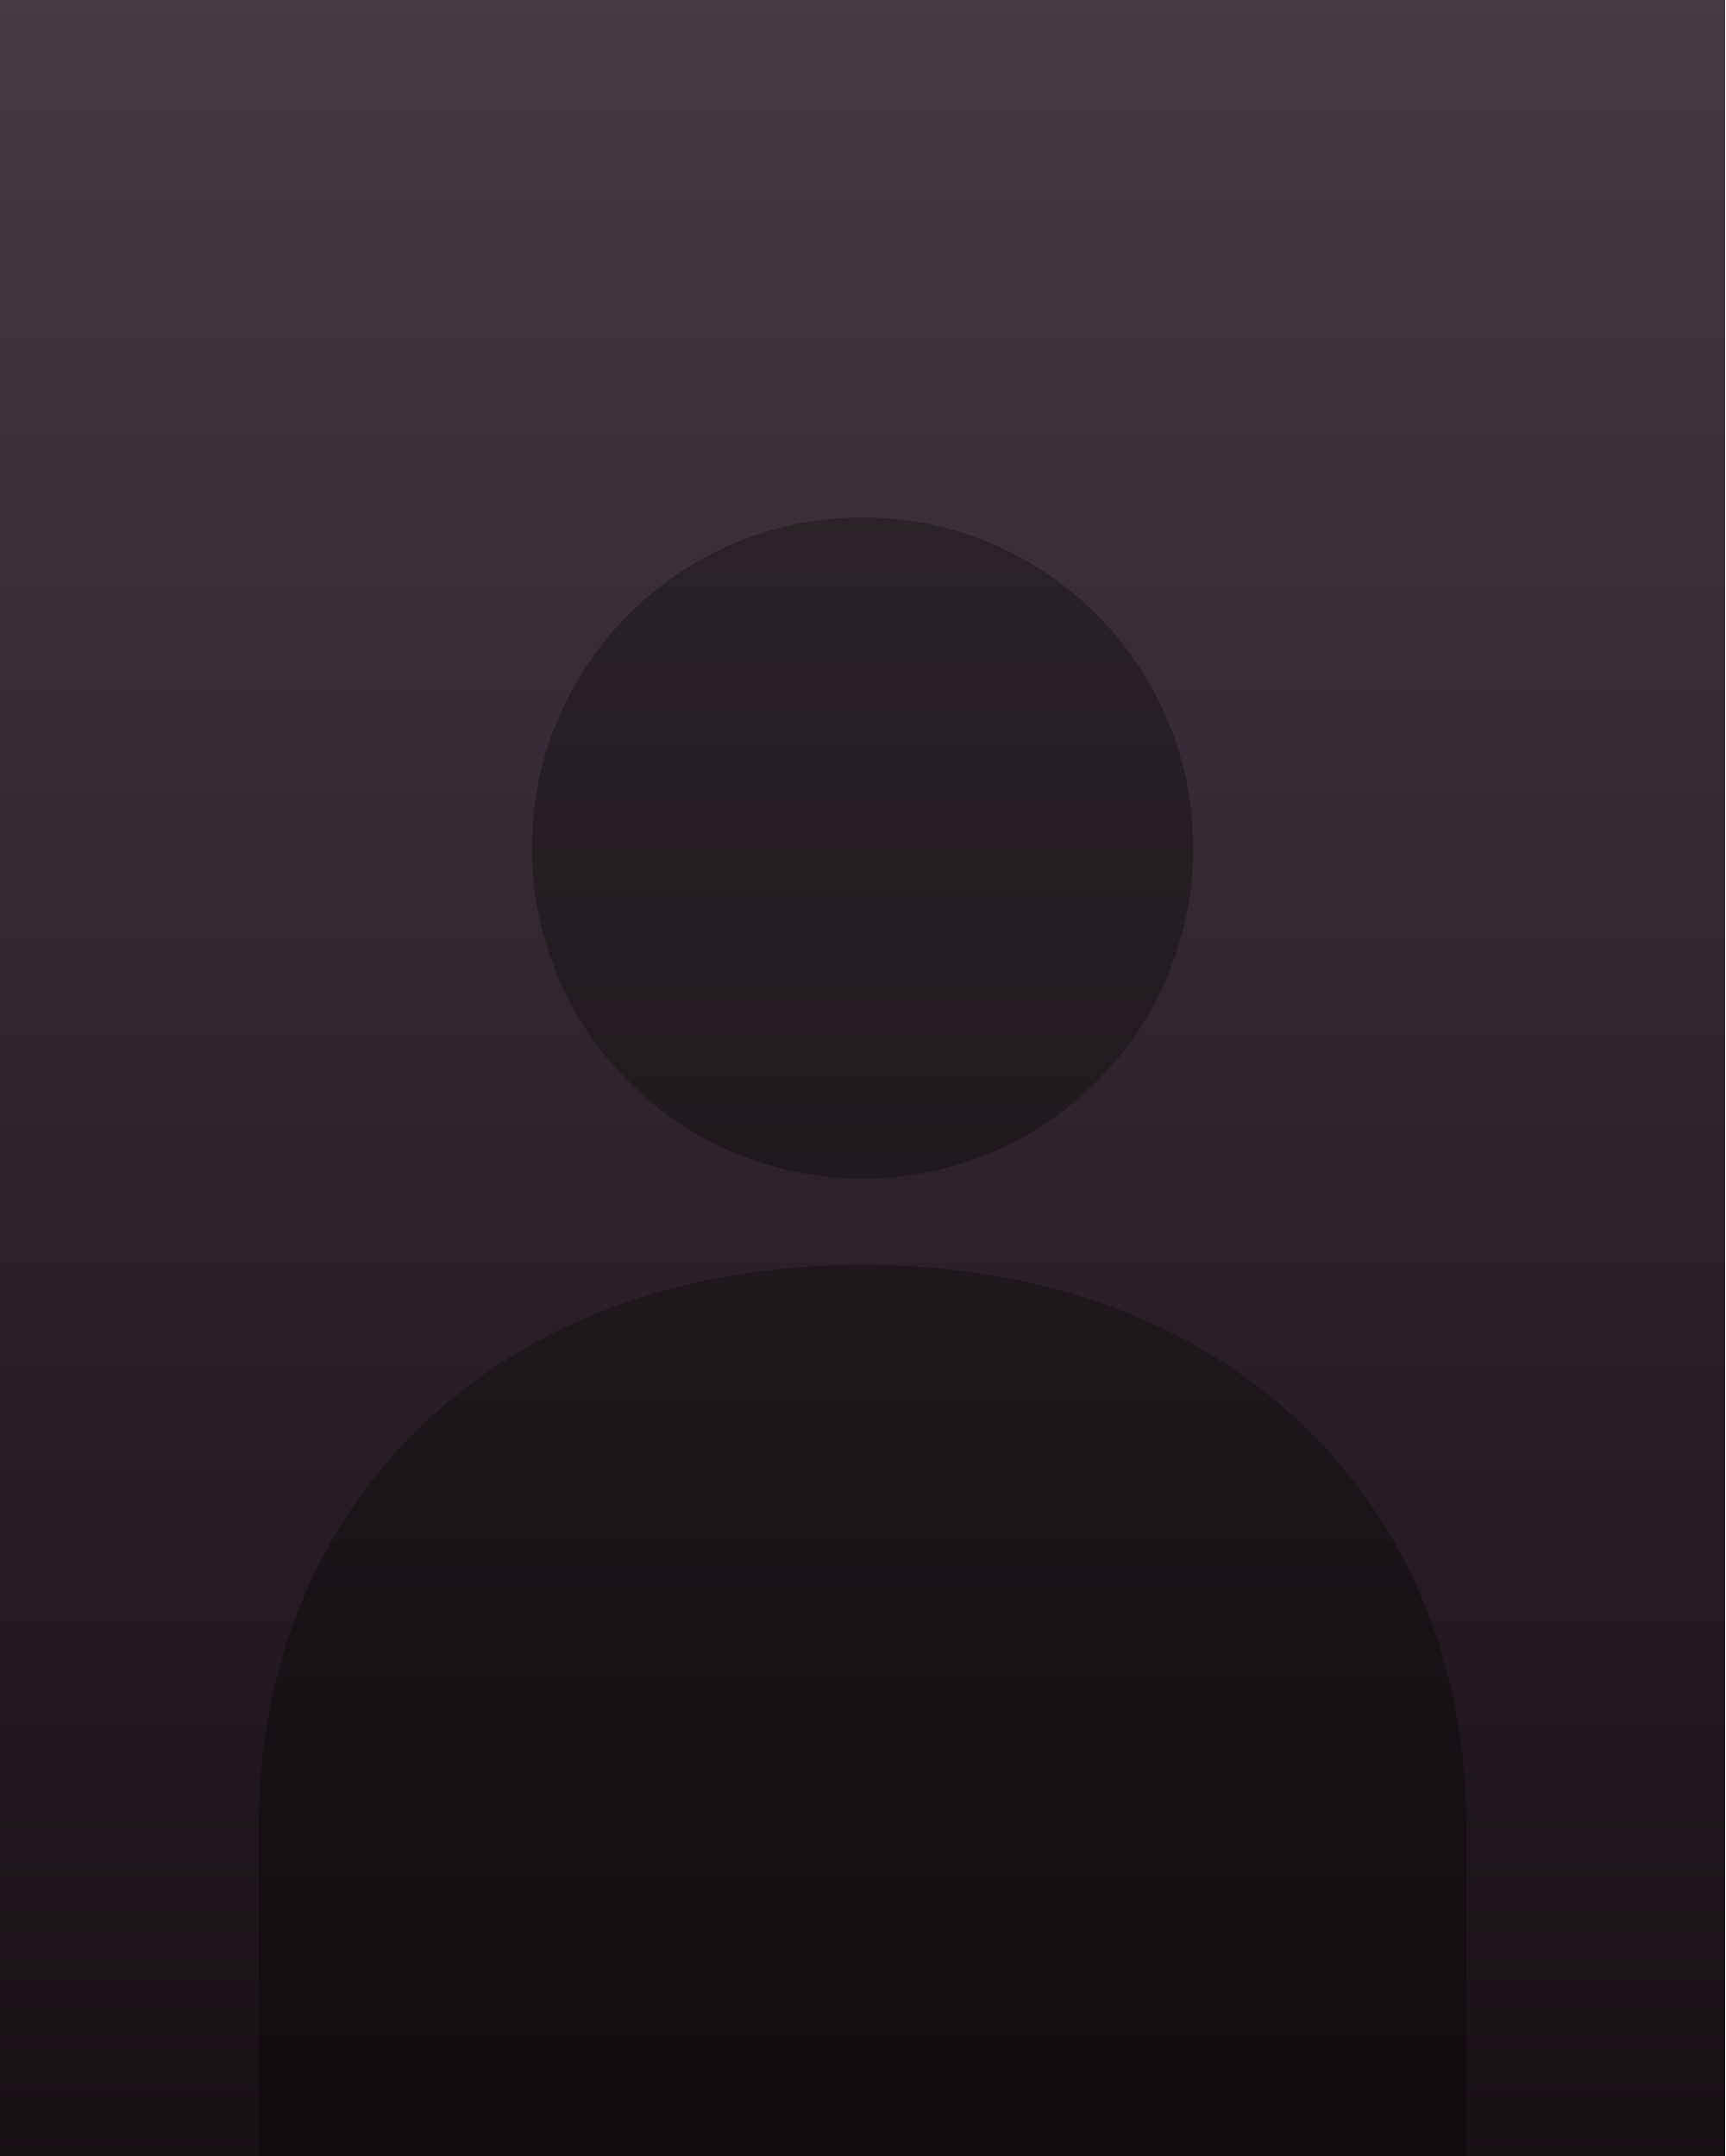
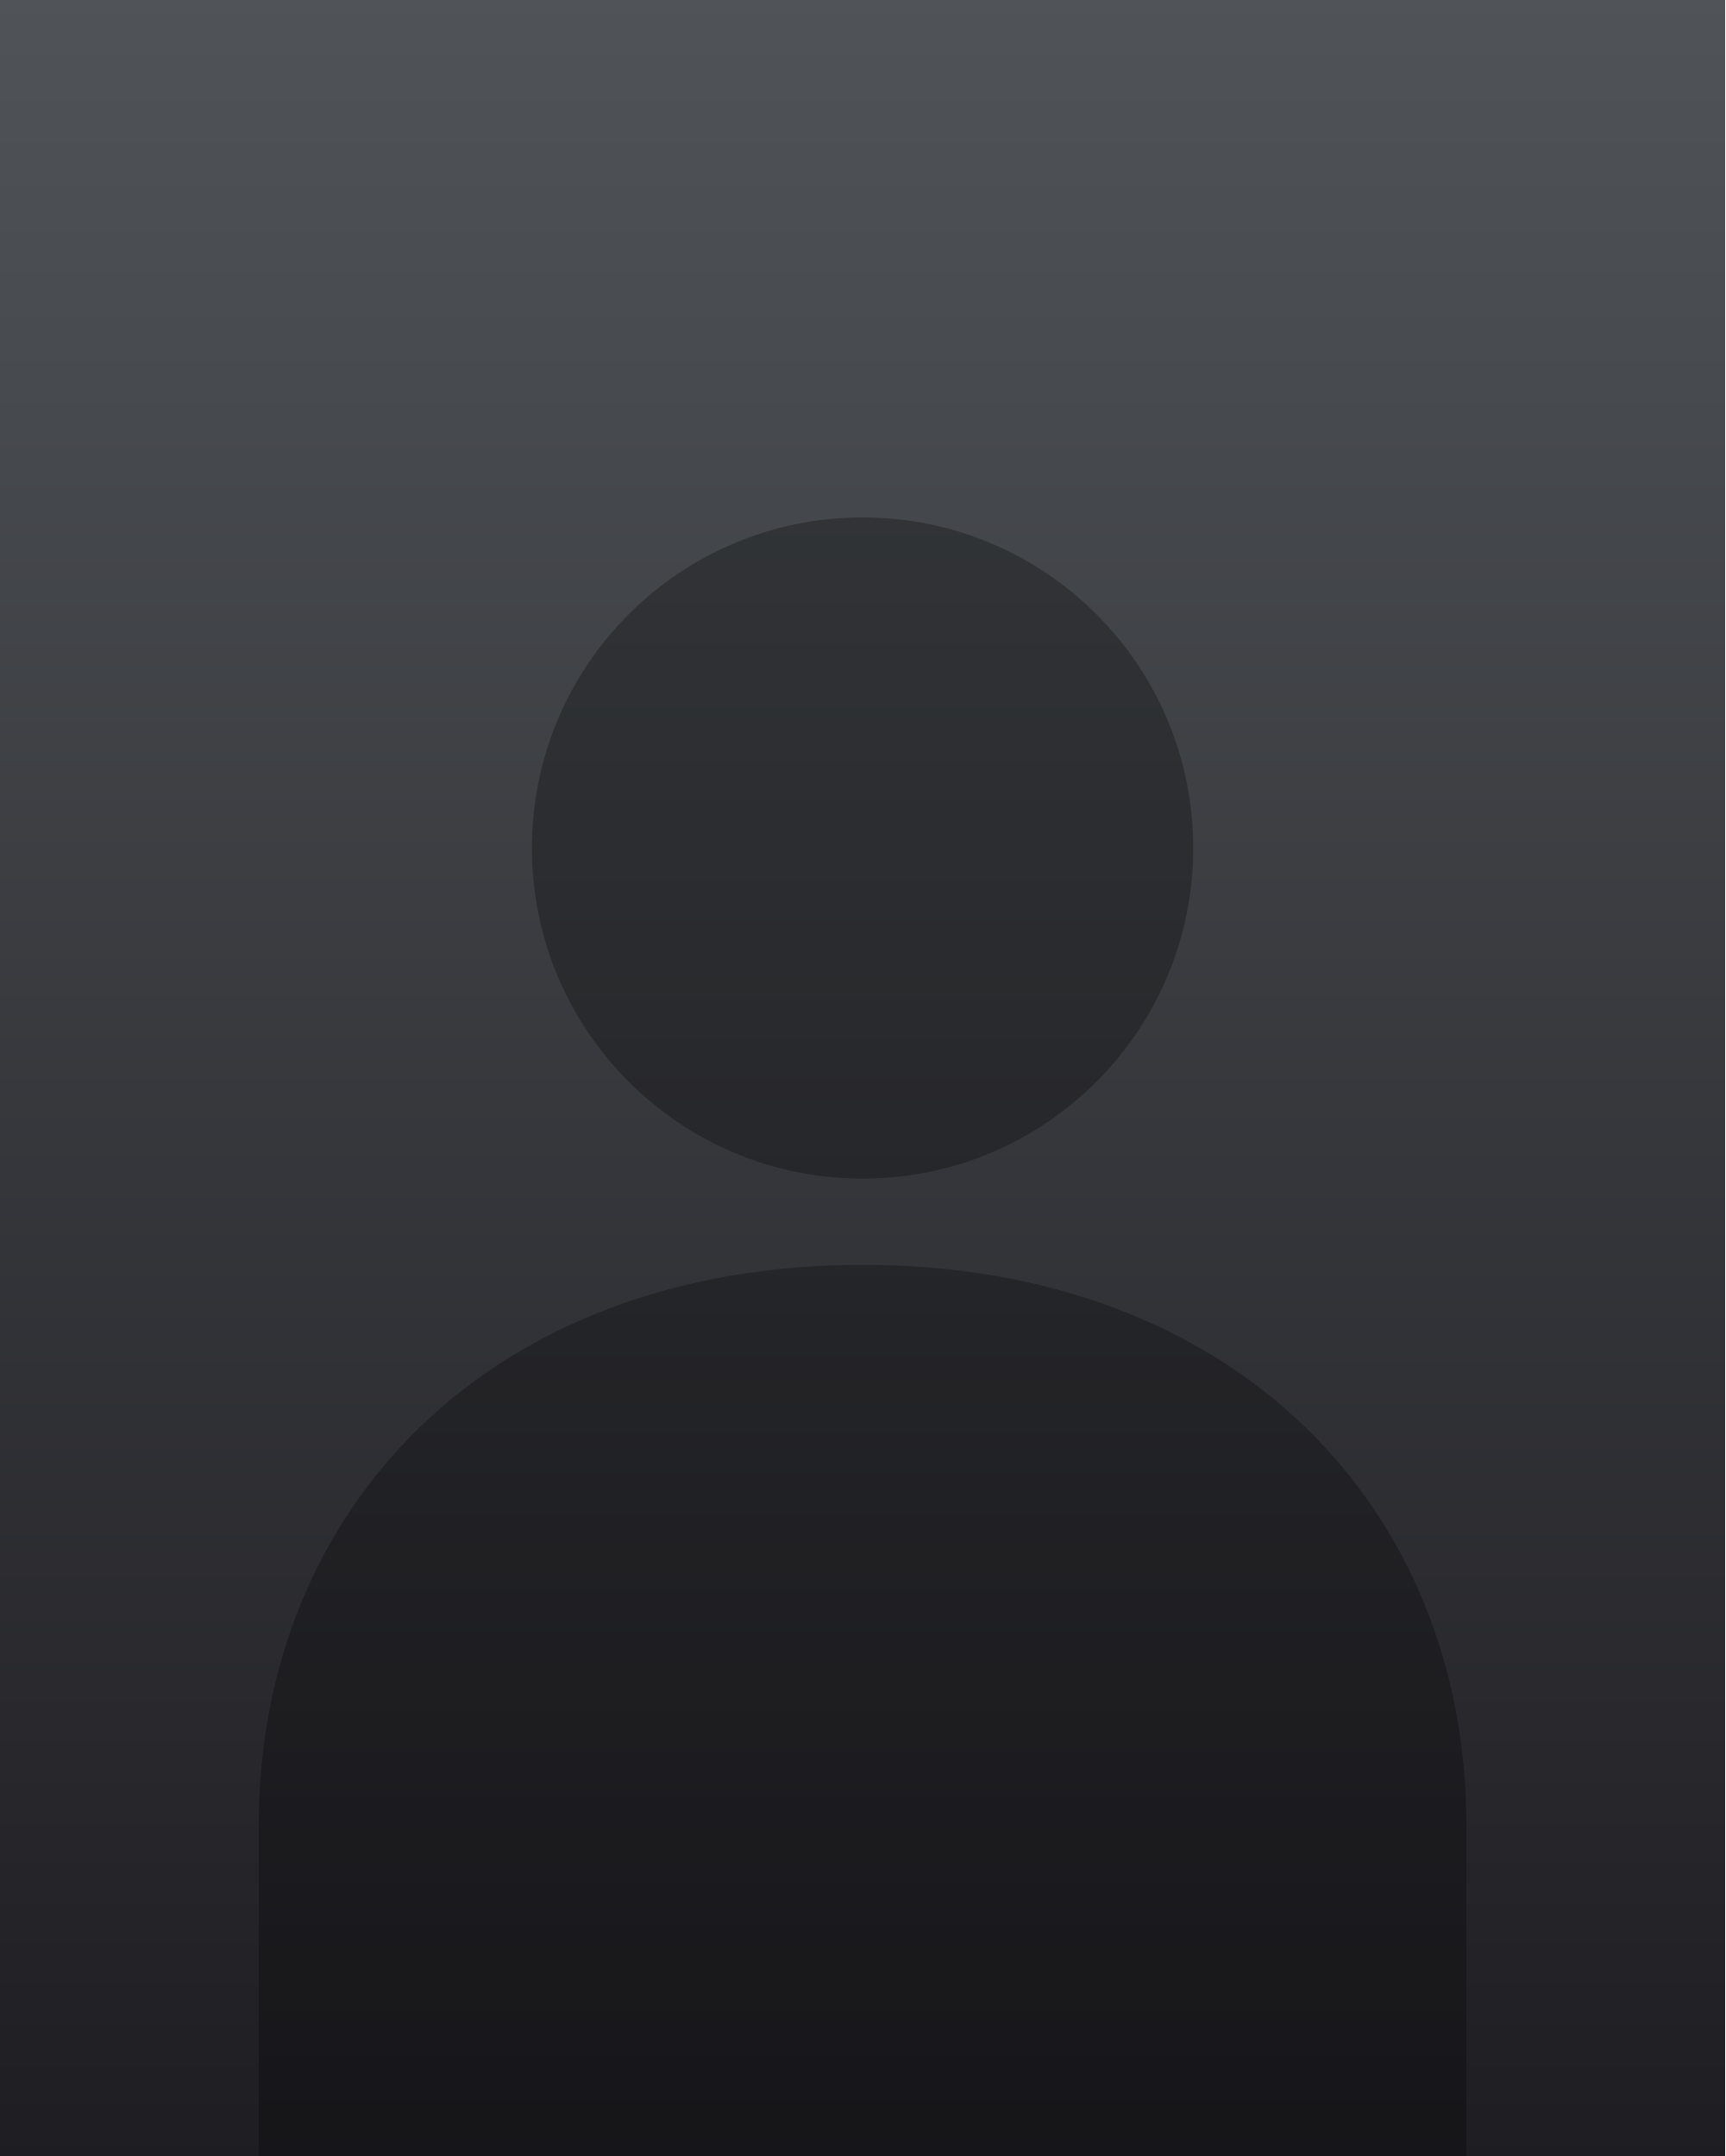
<svg xmlns="http://www.w3.org/2000/svg" width="240" height="300" viewBox="0 0 240 300">
  <defs>
    <linearGradient id="g" x1="0" y1="0" x2="0" y2="1">
-       <stop offset="0" stop-color="#463a44" />
-       <stop offset="1" stop-color="#171015" />
+       <stop offset="0" stop-color="#505458" />
+       <stop offset="1" stop-color="#1e1d22" />
    </linearGradient>
  </defs>
  <rect width="240" height="300" fill="url(#g)" />
  <circle cx="120" cy="118" r="46" fill="#000" opacity="0.28" />
  <path d="M120 176c-52 0-84 34-84 78v46h168v-46c0-44-32-78-84-78z" fill="#000" opacity="0.28" />
</svg>
